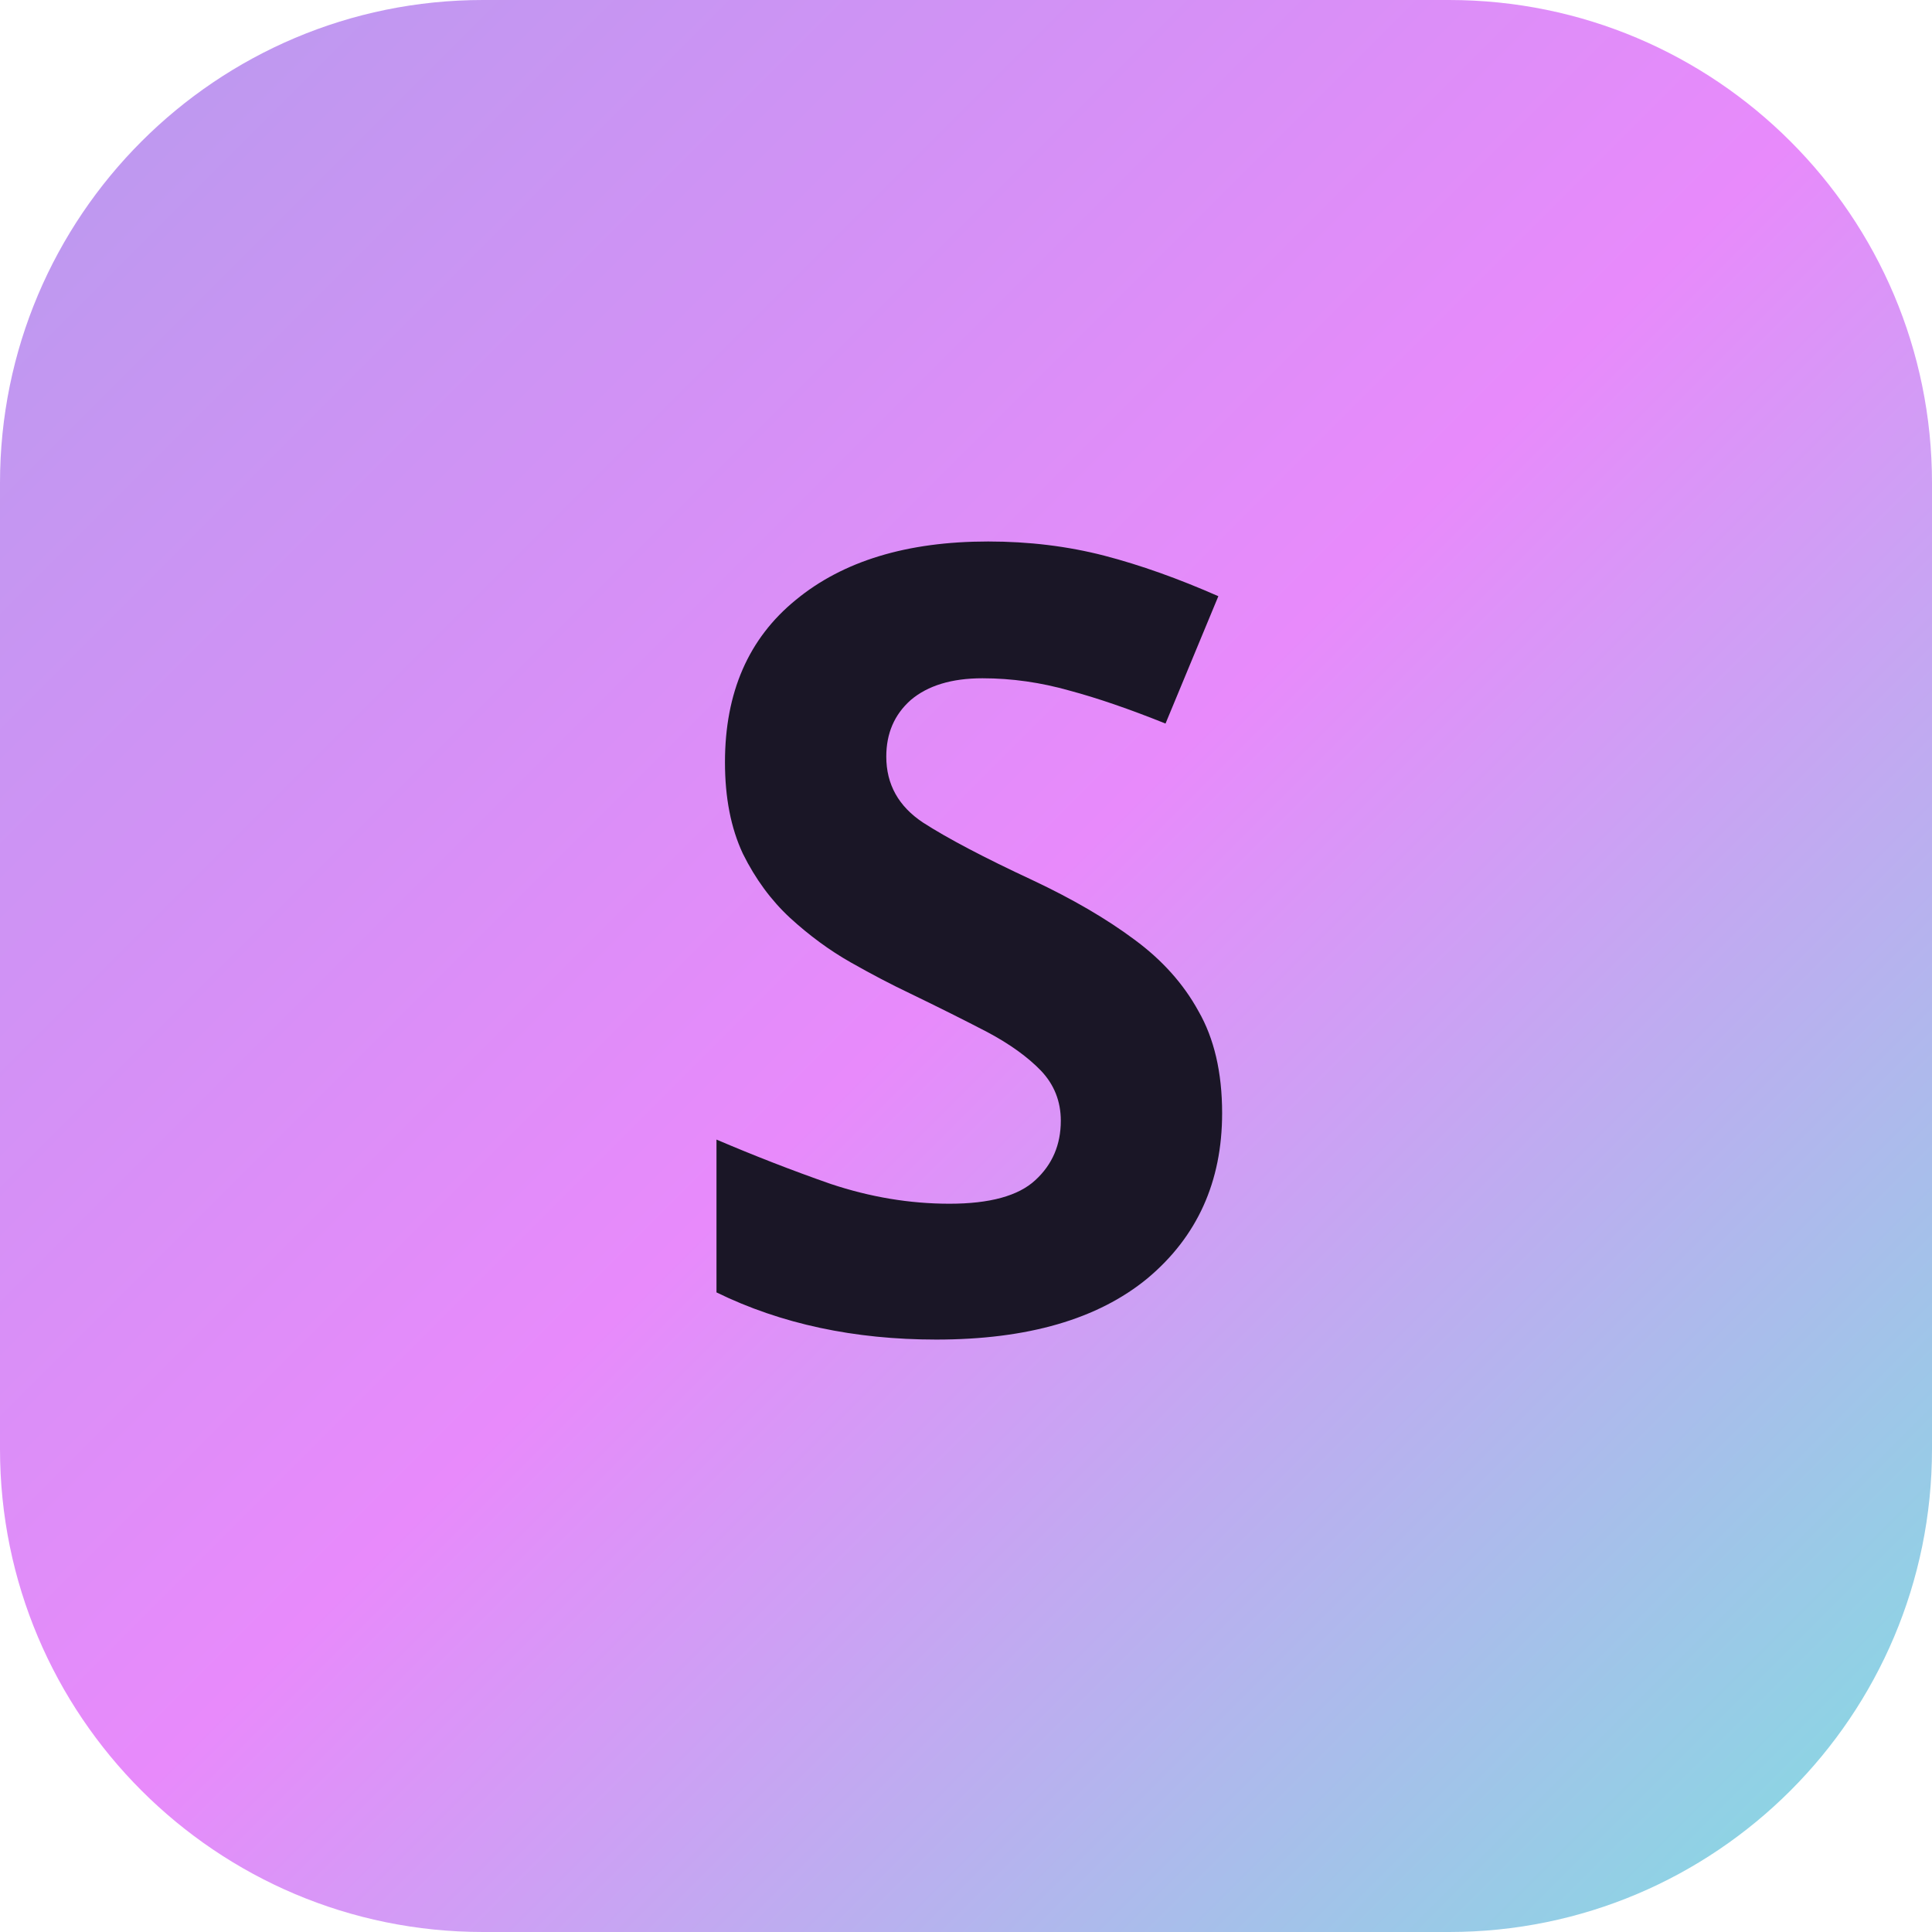
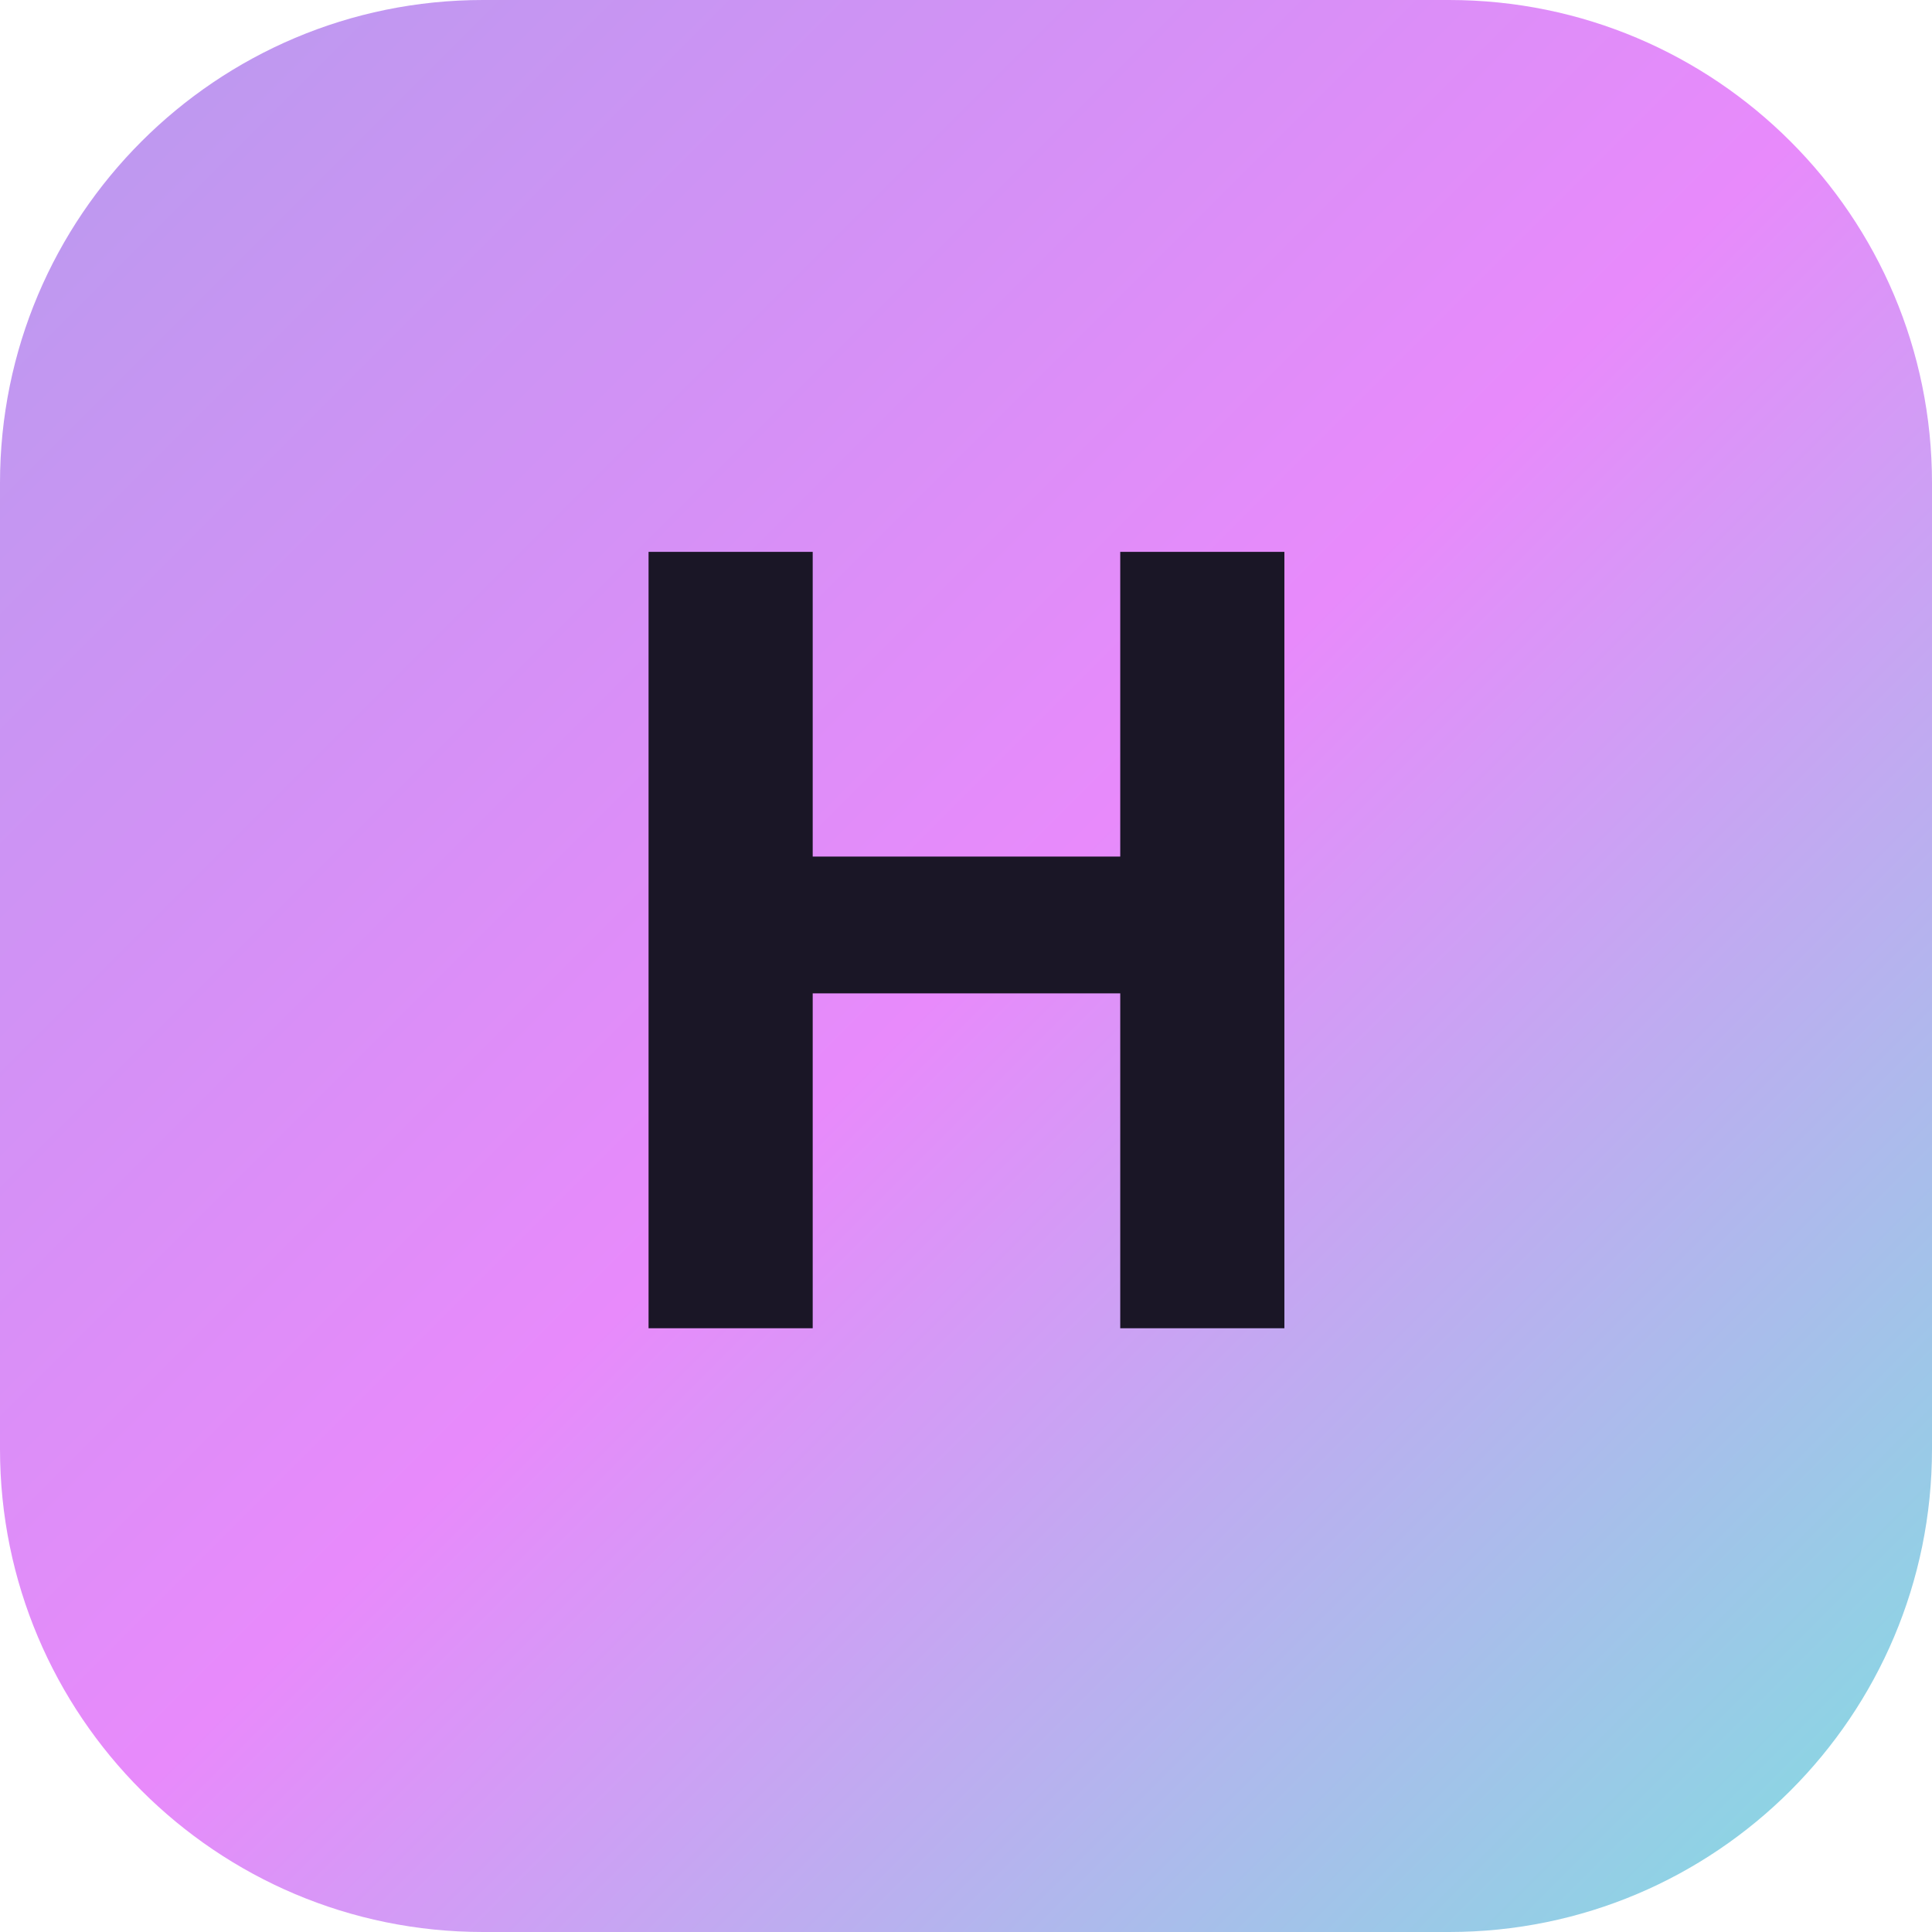
<svg xmlns="http://www.w3.org/2000/svg" viewBox="0 0 32 32">
  <defs>
    <linearGradient id="g" x1="0" y1="0" x2="1" y2="1">
      <stop offset="0" stop-color="#b79bee" />
      <stop offset="0.5" stop-color="#e88afb" />
      <stop offset="1" stop-color="#7ee0e0" />
    </linearGradient>
  </defs>
  <rect width="32" height="32" rx="8" fill="url(#g)" />
-   <text x="16" y="22" font-family="system-ui, sans-serif" font-size="18" font-weight="700" text-anchor="middle" fill="#1a1626">S</text>
+   <text x="16" y="22" font-family="system-ui, sans-serif" font-size="18" font-weight="700" text-anchor="middle" fill="#1a1626">H</text>
</svg>
